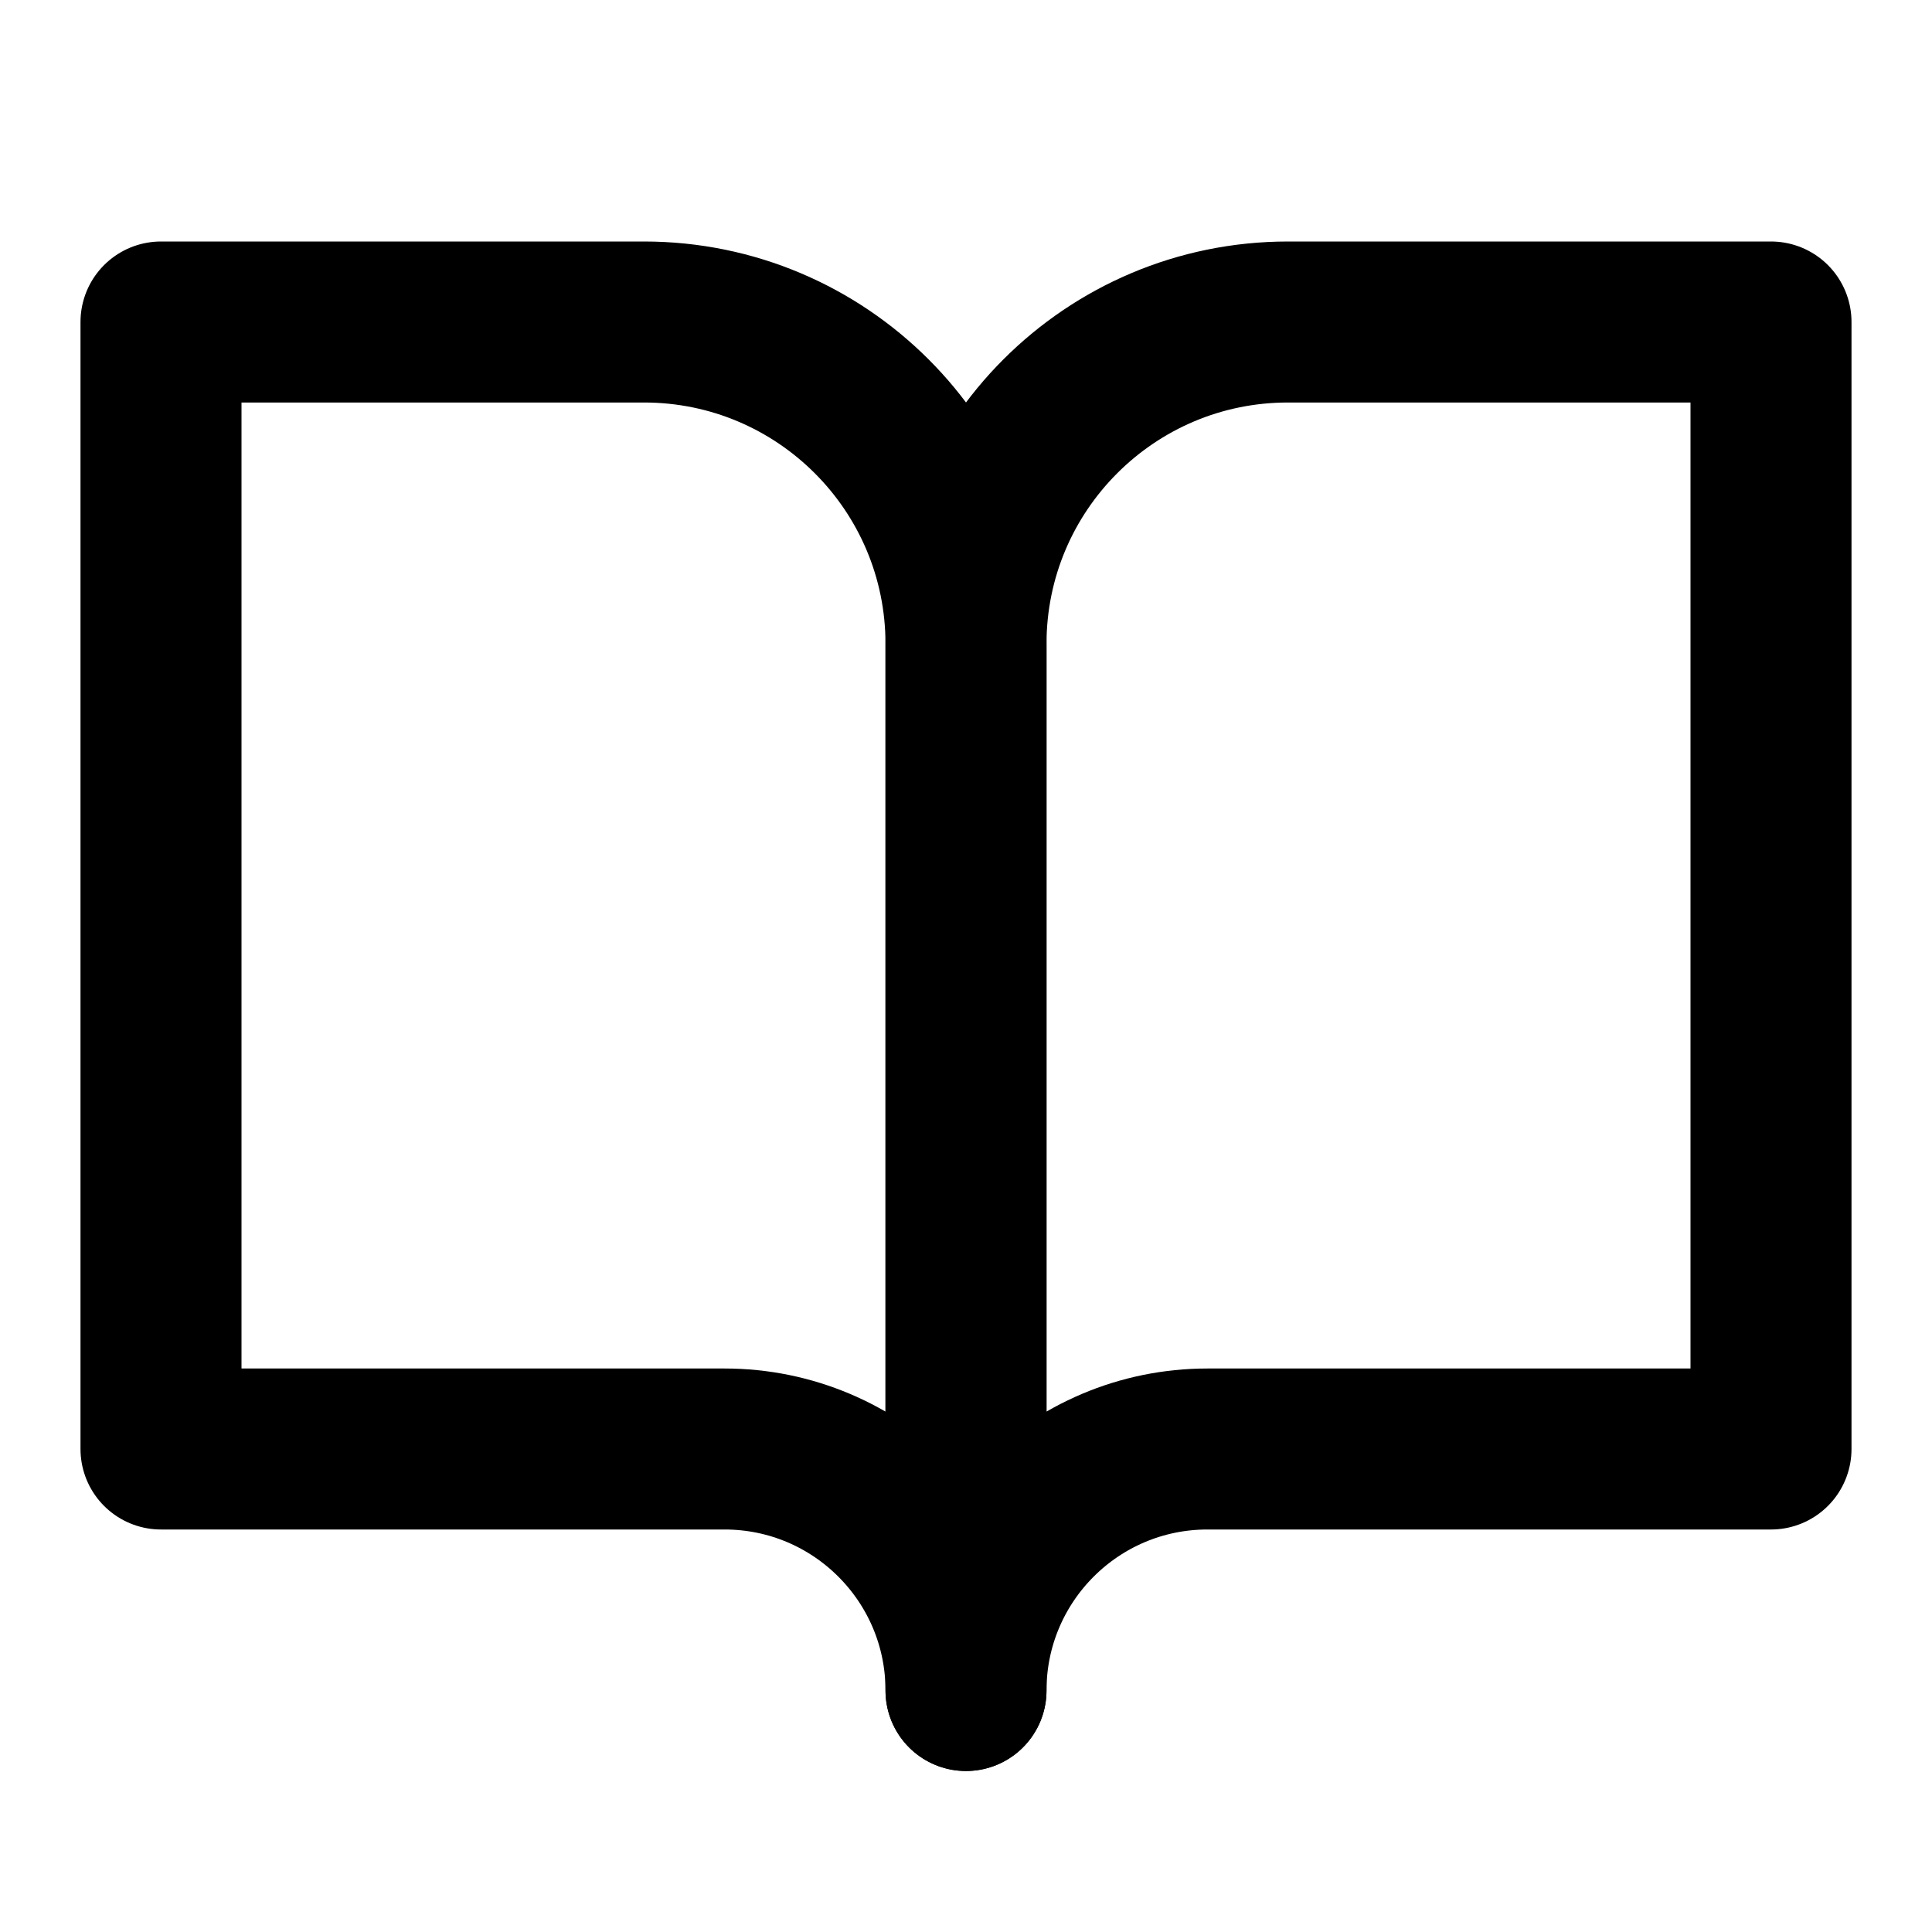
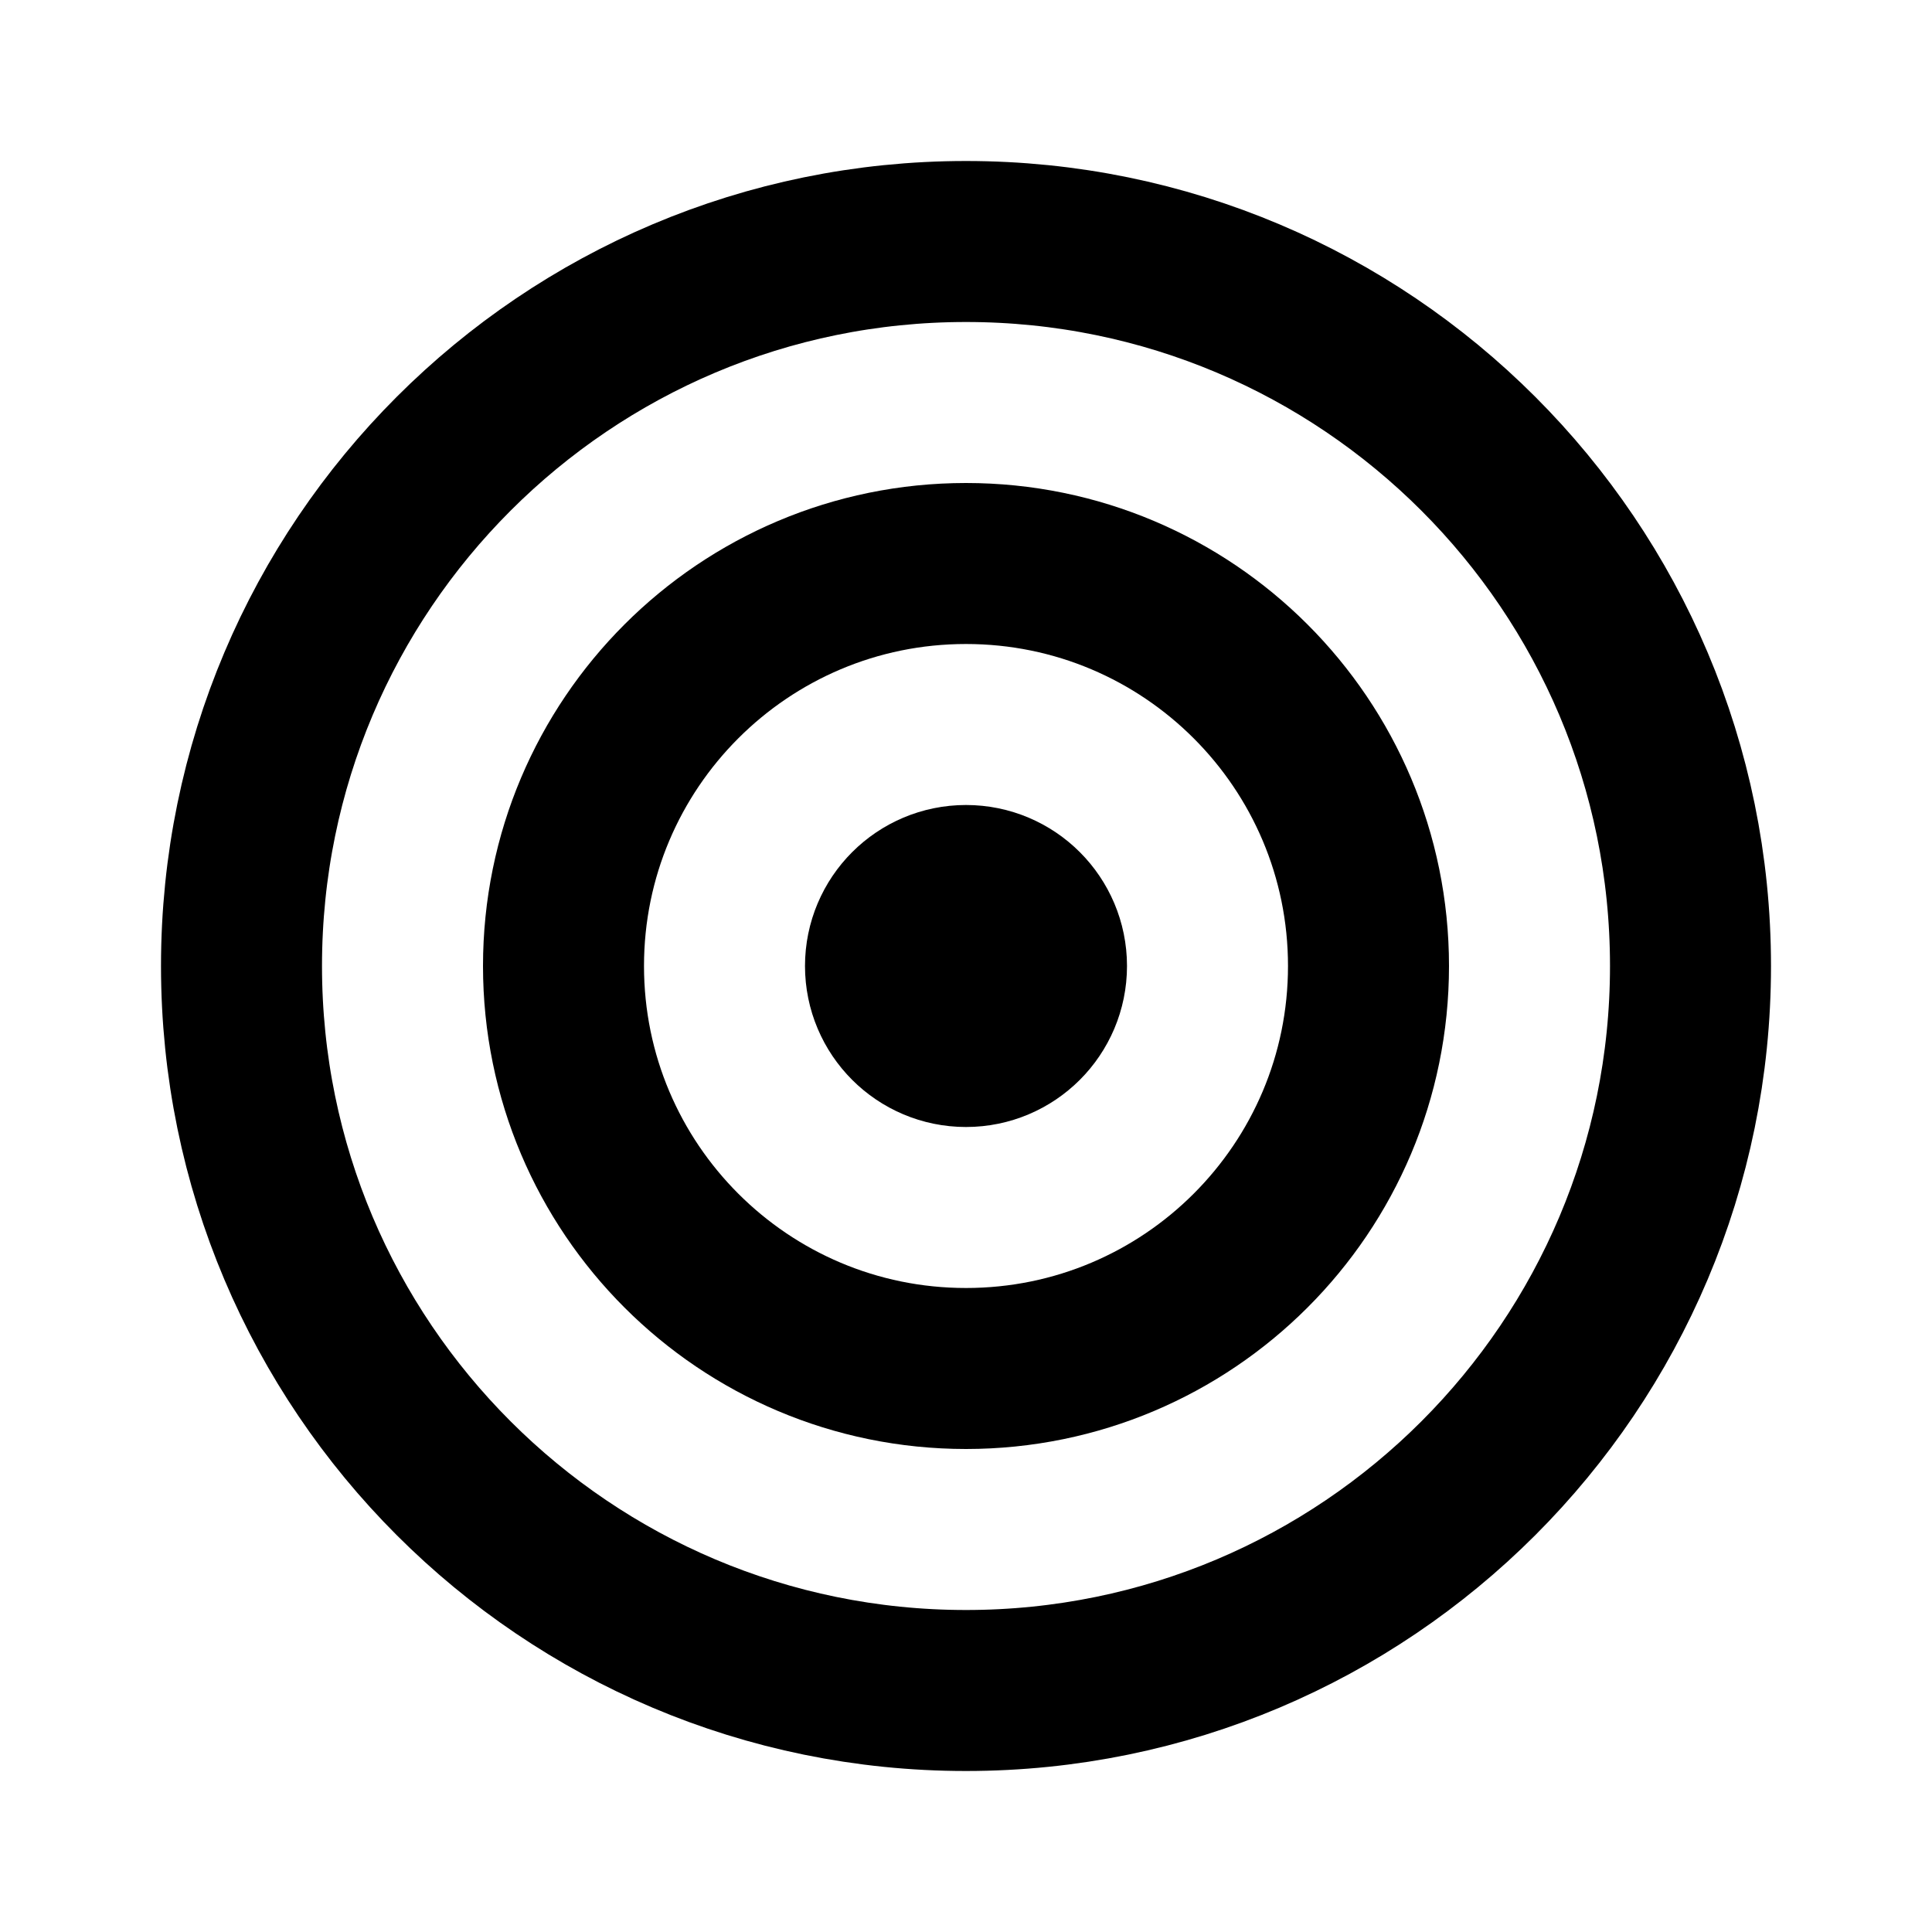
<svg xmlns="http://www.w3.org/2000/svg" viewBox="0 0 24 24" fill="none" stroke="currentColor" stroke-width="2" stroke-linecap="round" stroke-linejoin="round">
-   <path d="M2 4h6a4 4 0 0 1 4 4v13a3 3 0 0 0-3-3H2z" />
-   <path d="M22 4h-6a4 4 0 0 0-4 4v13a3 3 0 0 1 3-3h7z" />
+   <circle cx="12" cy="12" r="9" />
+   <circle cx="12" cy="12" r="5" />
+   <circle cx="12" cy="12" r="1" />
</svg>
